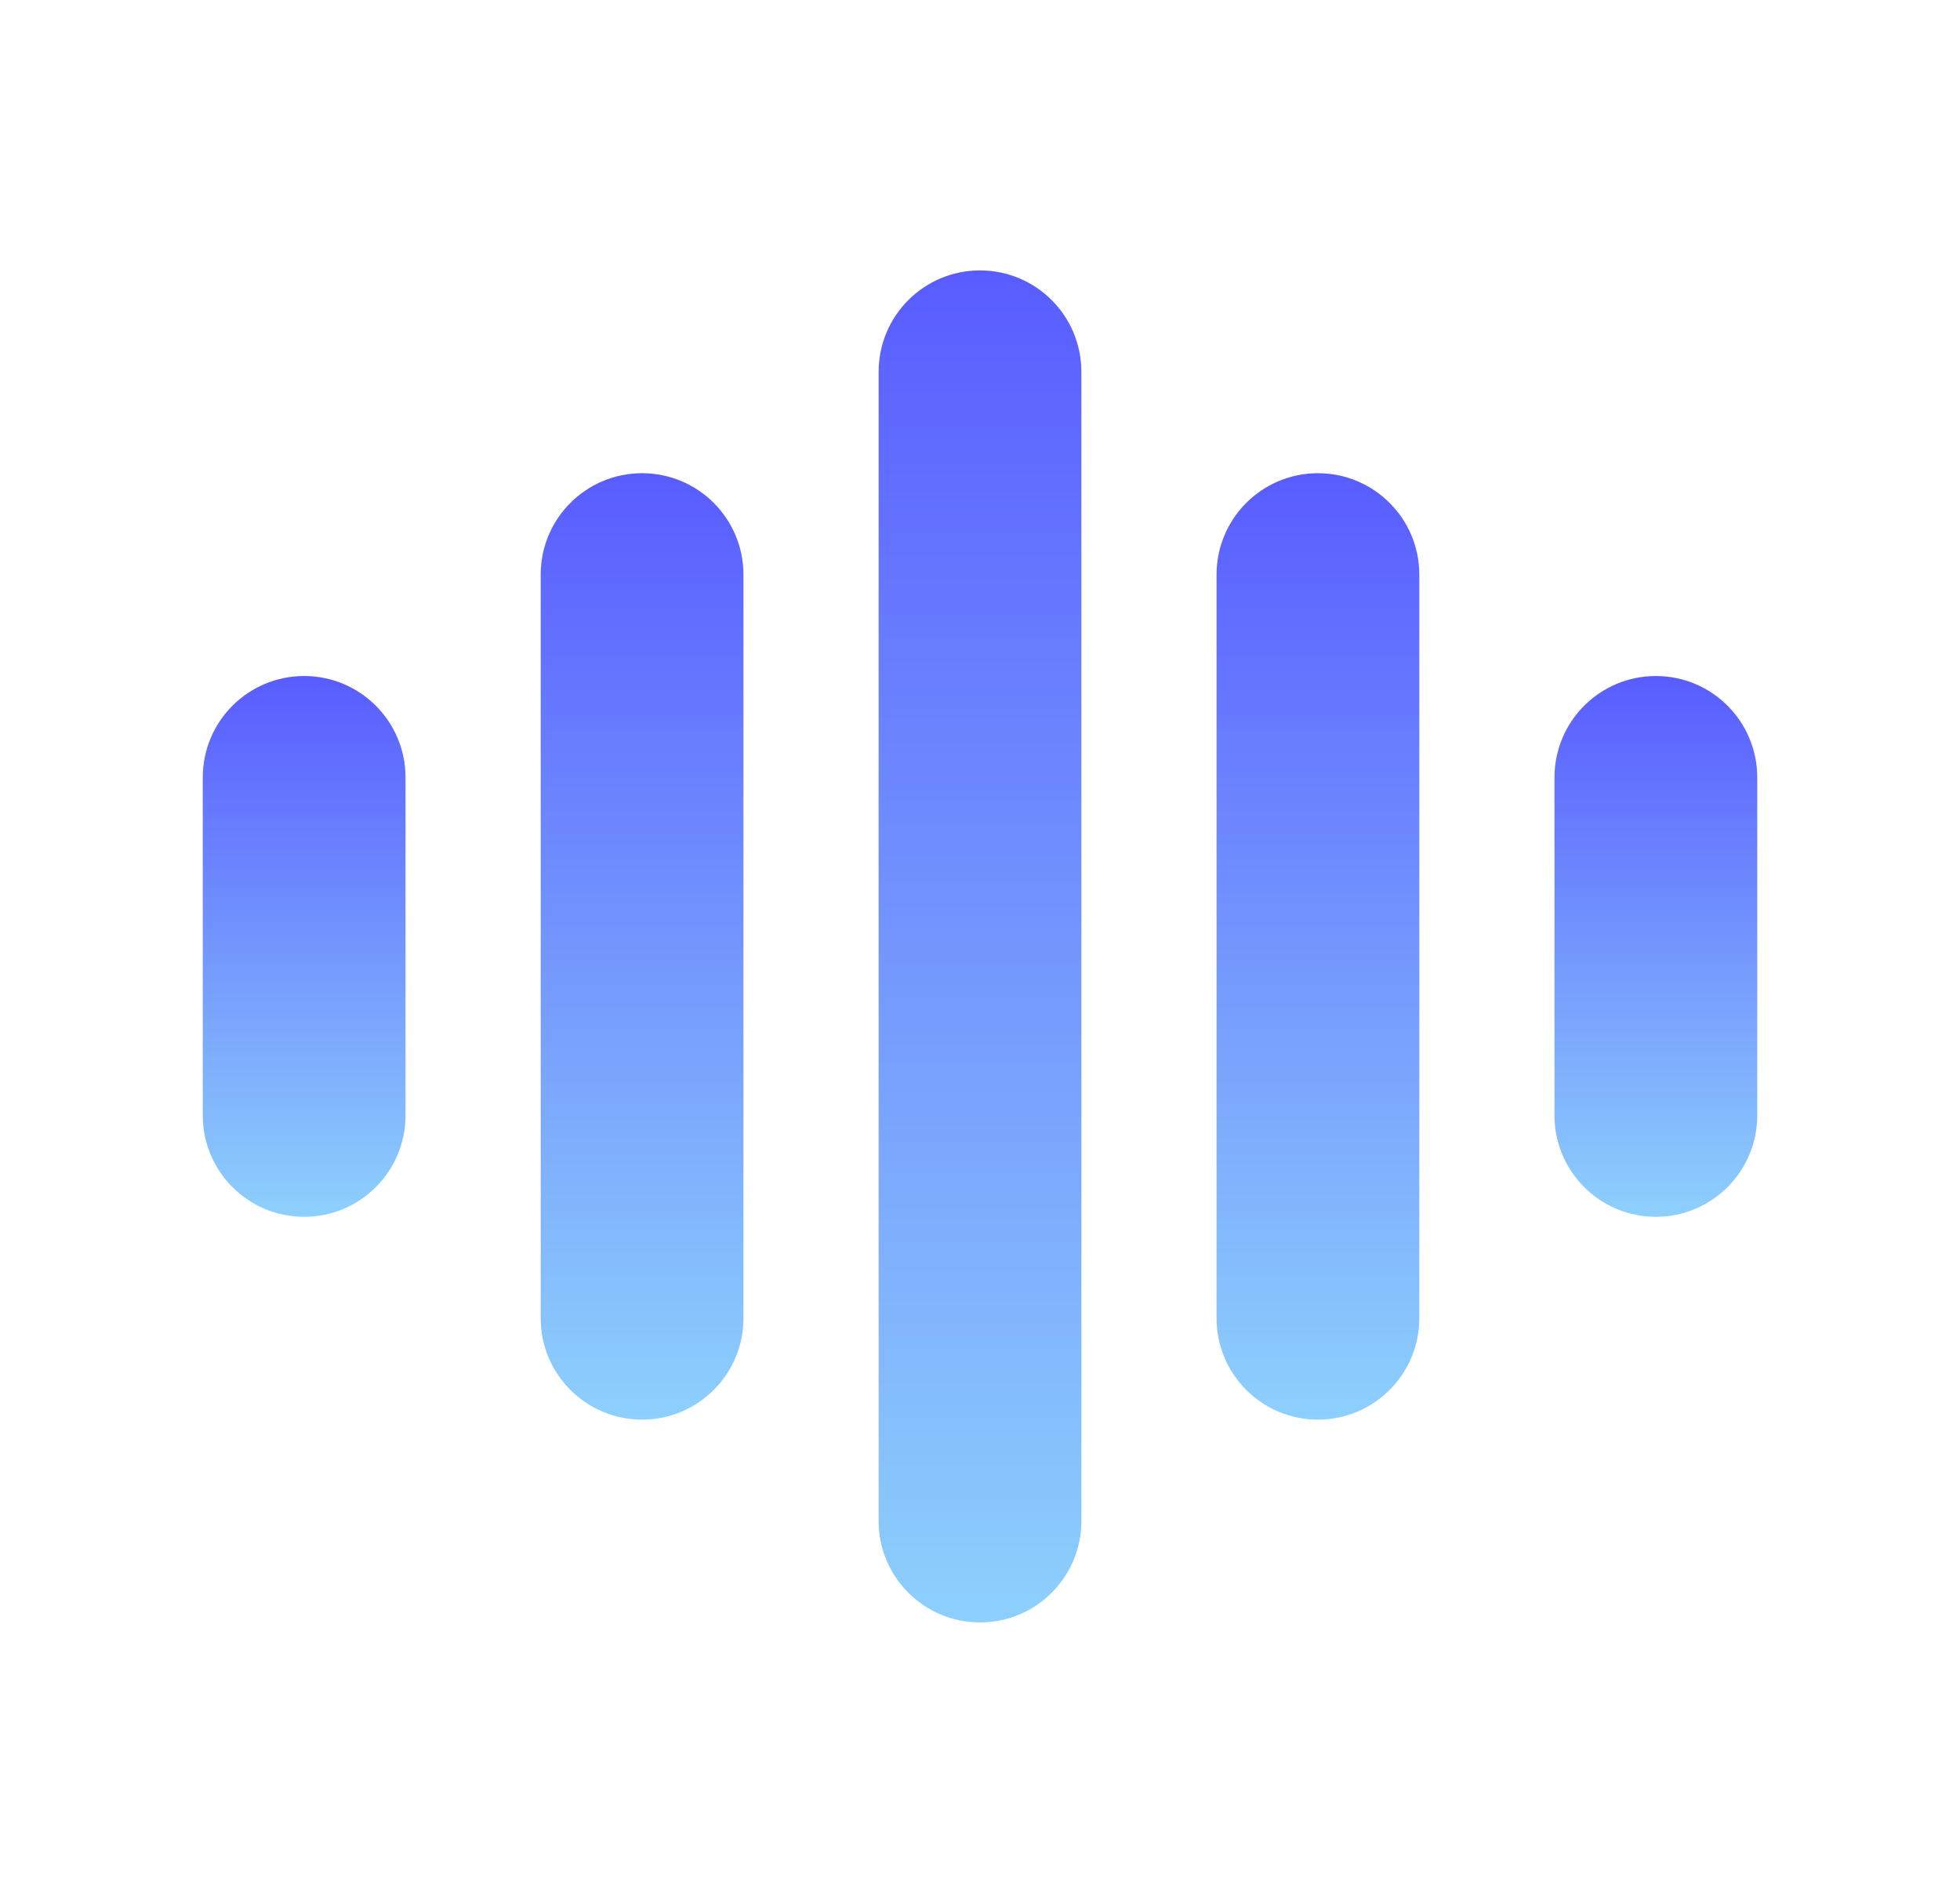
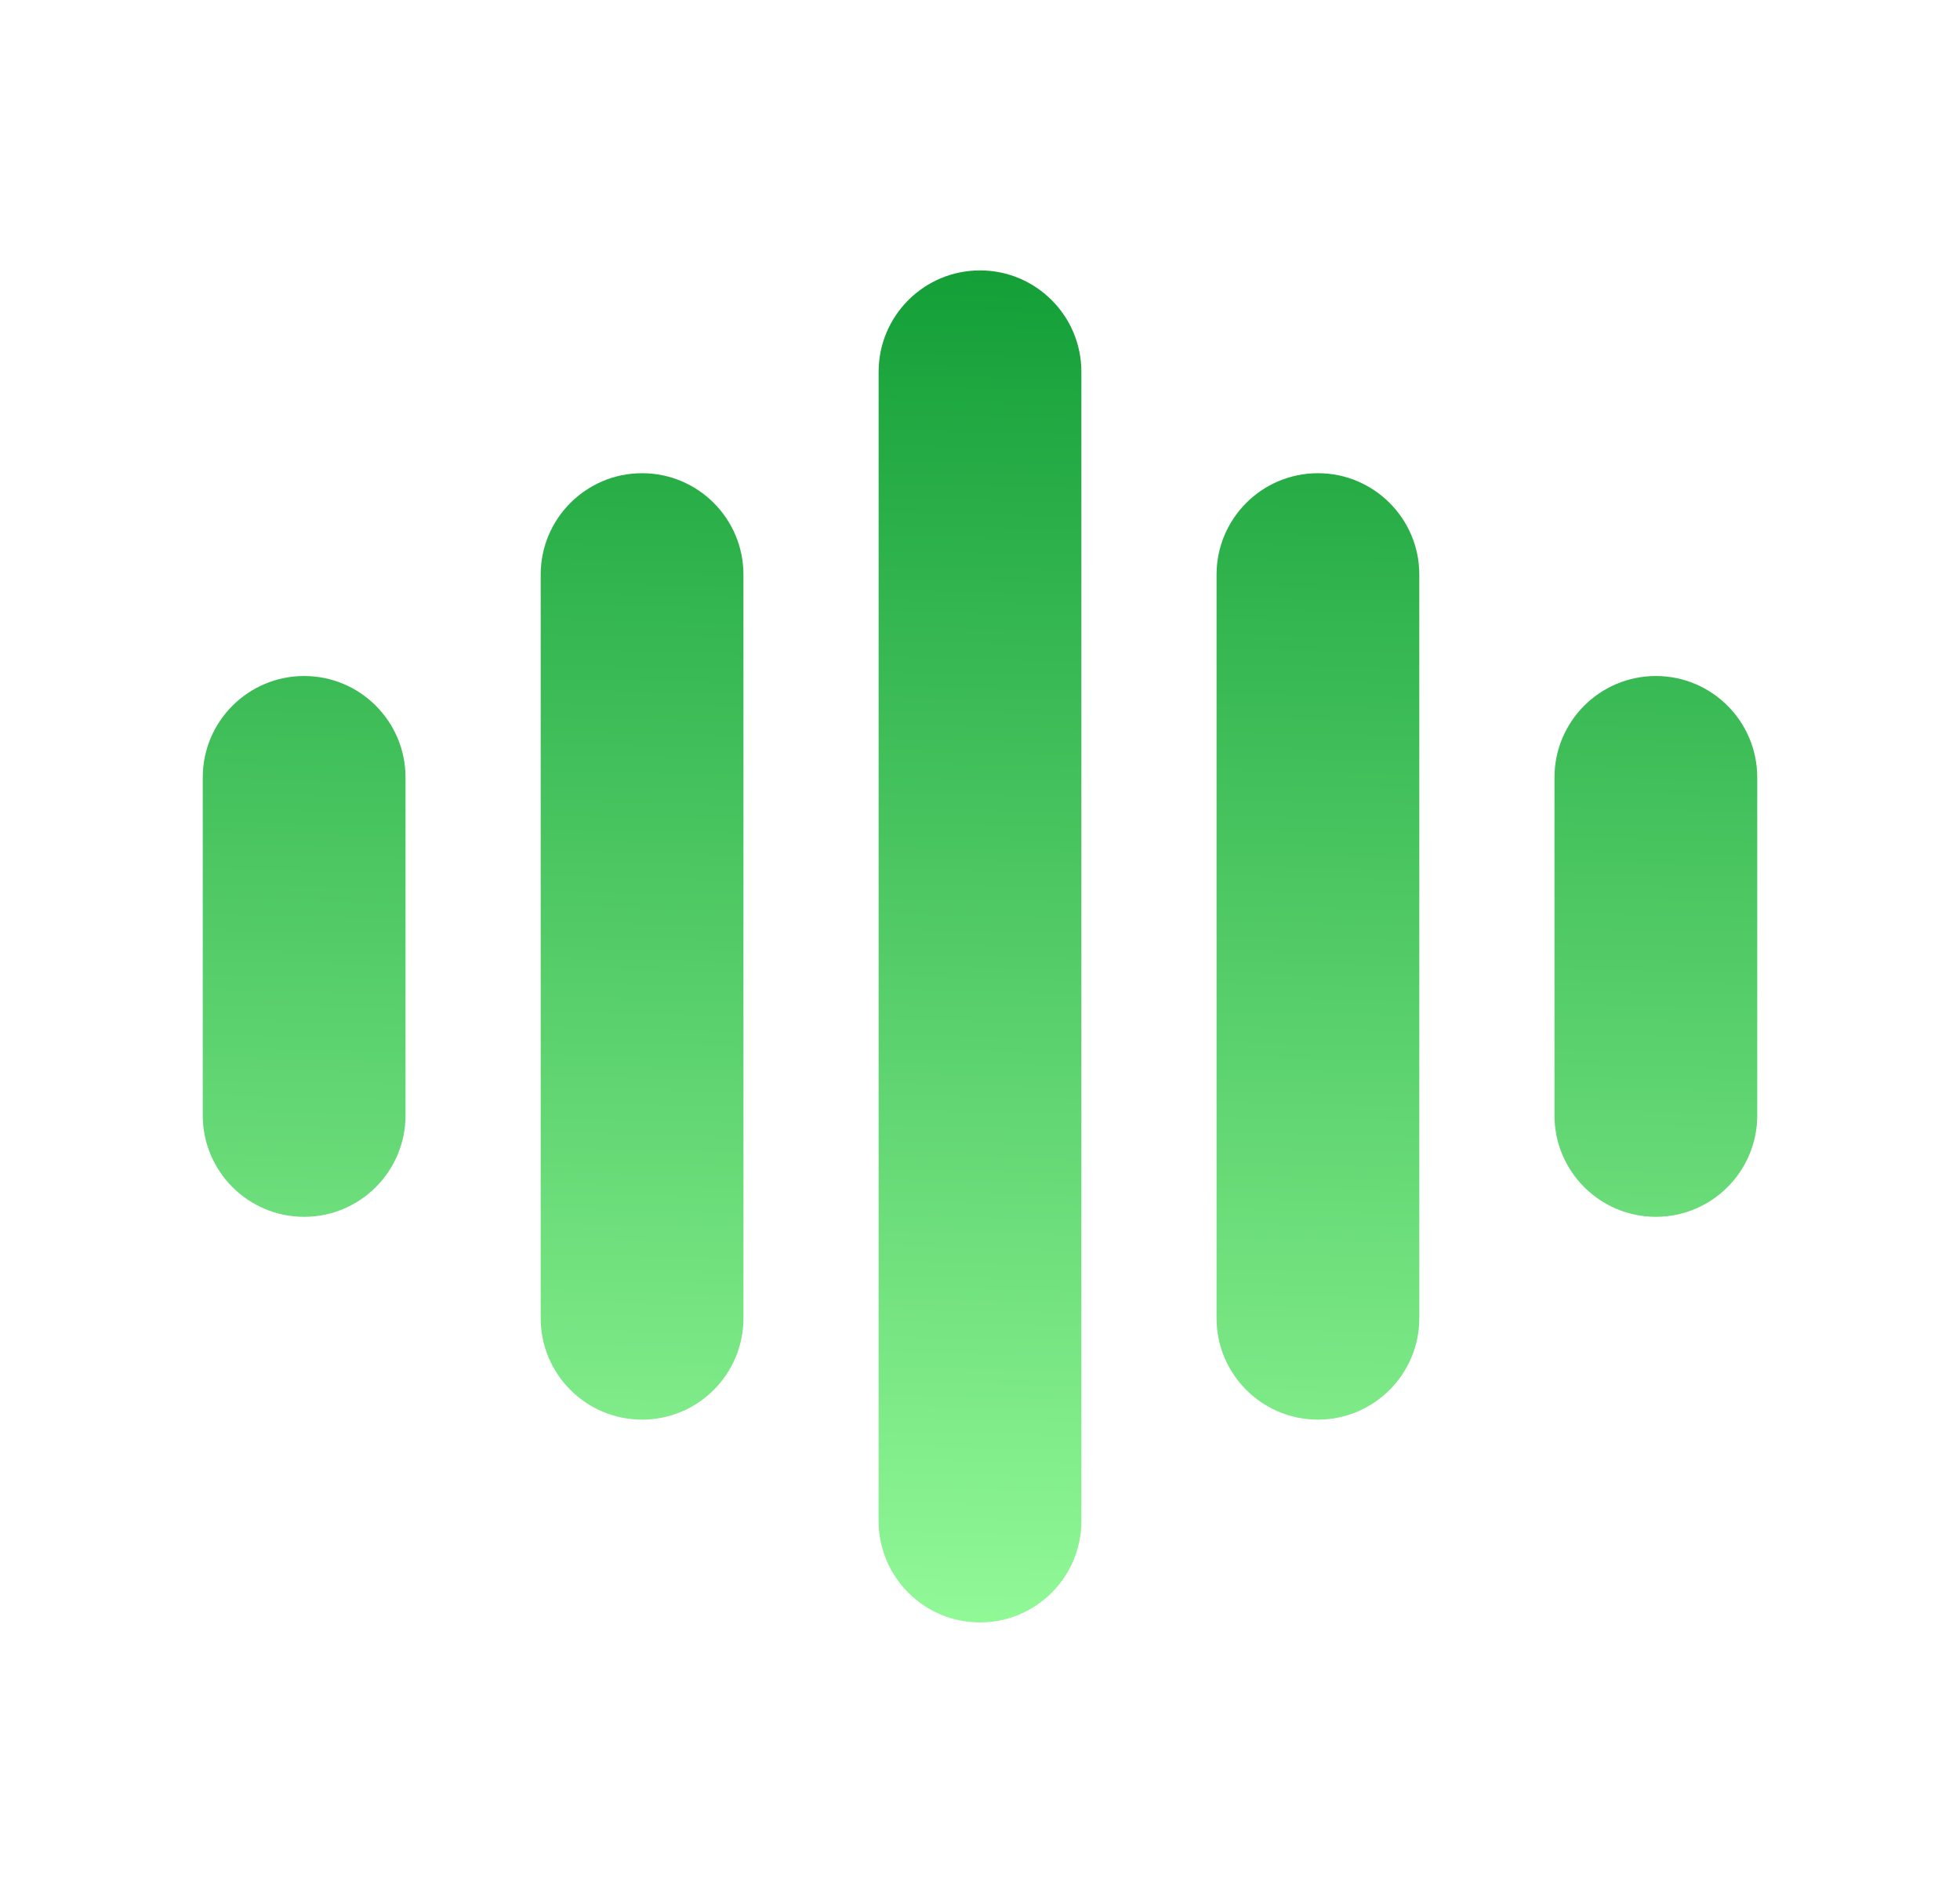
<svg xmlns="http://www.w3.org/2000/svg" width="29" height="28" viewBox="0 0 29 28" fill="none">
-   <rect x="3" y="10" width="3" height="8" rx="1.5" fill="url(#paint0_linear_309_528)" />
-   <rect x="8" y="7" width="3" height="14" rx="1.5" fill="url(#paint1_linear_309_528)" />
-   <rect x="13" y="4" width="3" height="20" rx="1.5" fill="url(#paint2_linear_309_528)" />
-   <rect x="18" y="7" width="3" height="14" rx="1.5" fill="url(#paint3_linear_309_528)" />
-   <rect x="23" y="10" width="3" height="8" rx="1.5" fill="url(#paint4_linear_309_528)" />
+   <path d="M3 11.5C3 10.672 3.672 10 4.5 10C5.328 10 6 10.672 6 11.5V16.5C6 17.328 5.328 18 4.5 18C3.672 18 3 17.328 3 16.5V11.5Z" fill="url(#paint0_linear_762_718)" />
+   <path d="M8 8.5C8 7.672 8.672 7 9.5 7C10.328 7 11 7.672 11 8.5V19.5C11 20.328 10.328 21 9.5 21C8.672 21 8 20.328 8 19.5V8.5Z" fill="url(#paint1_linear_762_718)" />
+   <path d="M13 5.5C13 4.672 13.672 4 14.5 4C15.328 4 16 4.672 16 5.5V22.5C16 23.328 15.328 24 14.5 24C13.672 24 13 23.328 13 22.5V5.5Z" fill="url(#paint2_linear_762_718)" />
+   <path d="M18 8.5C18 7.672 18.672 7 19.5 7C20.328 7 21 7.672 21 8.5V19.5C21 20.328 20.328 21 19.5 21C18.672 21 18 20.328 18 19.5V8.5Z" fill="url(#paint3_linear_762_718)" />
+   <path d="M23 11.5C23 10.672 23.672 10 24.5 10C25.328 10 26 10.672 26 11.5V16.5C26 17.328 25.328 18 24.5 18C23.672 18 23 17.328 23 16.5V11.5Z" fill="url(#paint4_linear_762_718)" />
  <defs>
-     <linearGradient id="paint0_linear_309_528" x1="4.5" y1="10" x2="4.5" y2="18" gradientUnits="userSpaceOnUse">
-       <stop stop-color="#595CFF" />
-       <stop offset="1" stop-color="#8DD0FC" />
-       <stop offset="1" stop-color="#C6F8FF" />
+     <linearGradient id="paint0_linear_762_718" x1="15" y1="2.5" x2="14.5" y2="25.5" gradientUnits="userSpaceOnUse">
+       <stop stop-color="#0A9830" />
+       <stop offset="1" stop-color="#9BFF9E" />
+       <stop offset="1" stop-color="#9BFF9E" />
    </linearGradient>
-     <linearGradient id="paint1_linear_309_528" x1="9.5" y1="7" x2="9.5" y2="21" gradientUnits="userSpaceOnUse">
-       <stop stop-color="#595CFF" />
-       <stop offset="1" stop-color="#8DD0FC" />
-       <stop offset="1" stop-color="#C6F8FF" />
+     <linearGradient id="paint1_linear_762_718" x1="15" y1="2.5" x2="14.5" y2="25.5" gradientUnits="userSpaceOnUse">
+       <stop stop-color="#0A9830" />
+       <stop offset="1" stop-color="#9BFF9E" />
+       <stop offset="1" stop-color="#9BFF9E" />
    </linearGradient>
-     <linearGradient id="paint2_linear_309_528" x1="14.5" y1="4" x2="14.5" y2="24" gradientUnits="userSpaceOnUse">
-       <stop stop-color="#595CFF" />
-       <stop offset="1" stop-color="#8DD0FC" />
-       <stop offset="1" stop-color="#C6F8FF" />
+     <linearGradient id="paint2_linear_762_718" x1="15" y1="2.5" x2="14.5" y2="25.5" gradientUnits="userSpaceOnUse">
+       <stop stop-color="#0A9830" />
+       <stop offset="1" stop-color="#9BFF9E" />
+       <stop offset="1" stop-color="#9BFF9E" />
    </linearGradient>
-     <linearGradient id="paint3_linear_309_528" x1="19.5" y1="7" x2="19.5" y2="21" gradientUnits="userSpaceOnUse">
-       <stop stop-color="#595CFF" />
-       <stop offset="1" stop-color="#8DD0FC" />
-       <stop offset="1" stop-color="#C6F8FF" />
+     <linearGradient id="paint3_linear_762_718" x1="15" y1="2.5" x2="14.5" y2="25.5" gradientUnits="userSpaceOnUse">
+       <stop stop-color="#0A9830" />
+       <stop offset="1" stop-color="#9BFF9E" />
+       <stop offset="1" stop-color="#9BFF9E" />
    </linearGradient>
-     <linearGradient id="paint4_linear_309_528" x1="24.5" y1="10" x2="24.5" y2="18" gradientUnits="userSpaceOnUse">
-       <stop stop-color="#595CFF" />
-       <stop offset="1" stop-color="#8DD0FC" />
-       <stop offset="1" stop-color="#C6F8FF" />
+     <linearGradient id="paint4_linear_762_718" x1="15" y1="2.5" x2="14.5" y2="25.5" gradientUnits="userSpaceOnUse">
+       <stop stop-color="#0A9830" />
+       <stop offset="1" stop-color="#9BFF9E" />
+       <stop offset="1" stop-color="#9BFF9E" />
    </linearGradient>
  </defs>
</svg>
